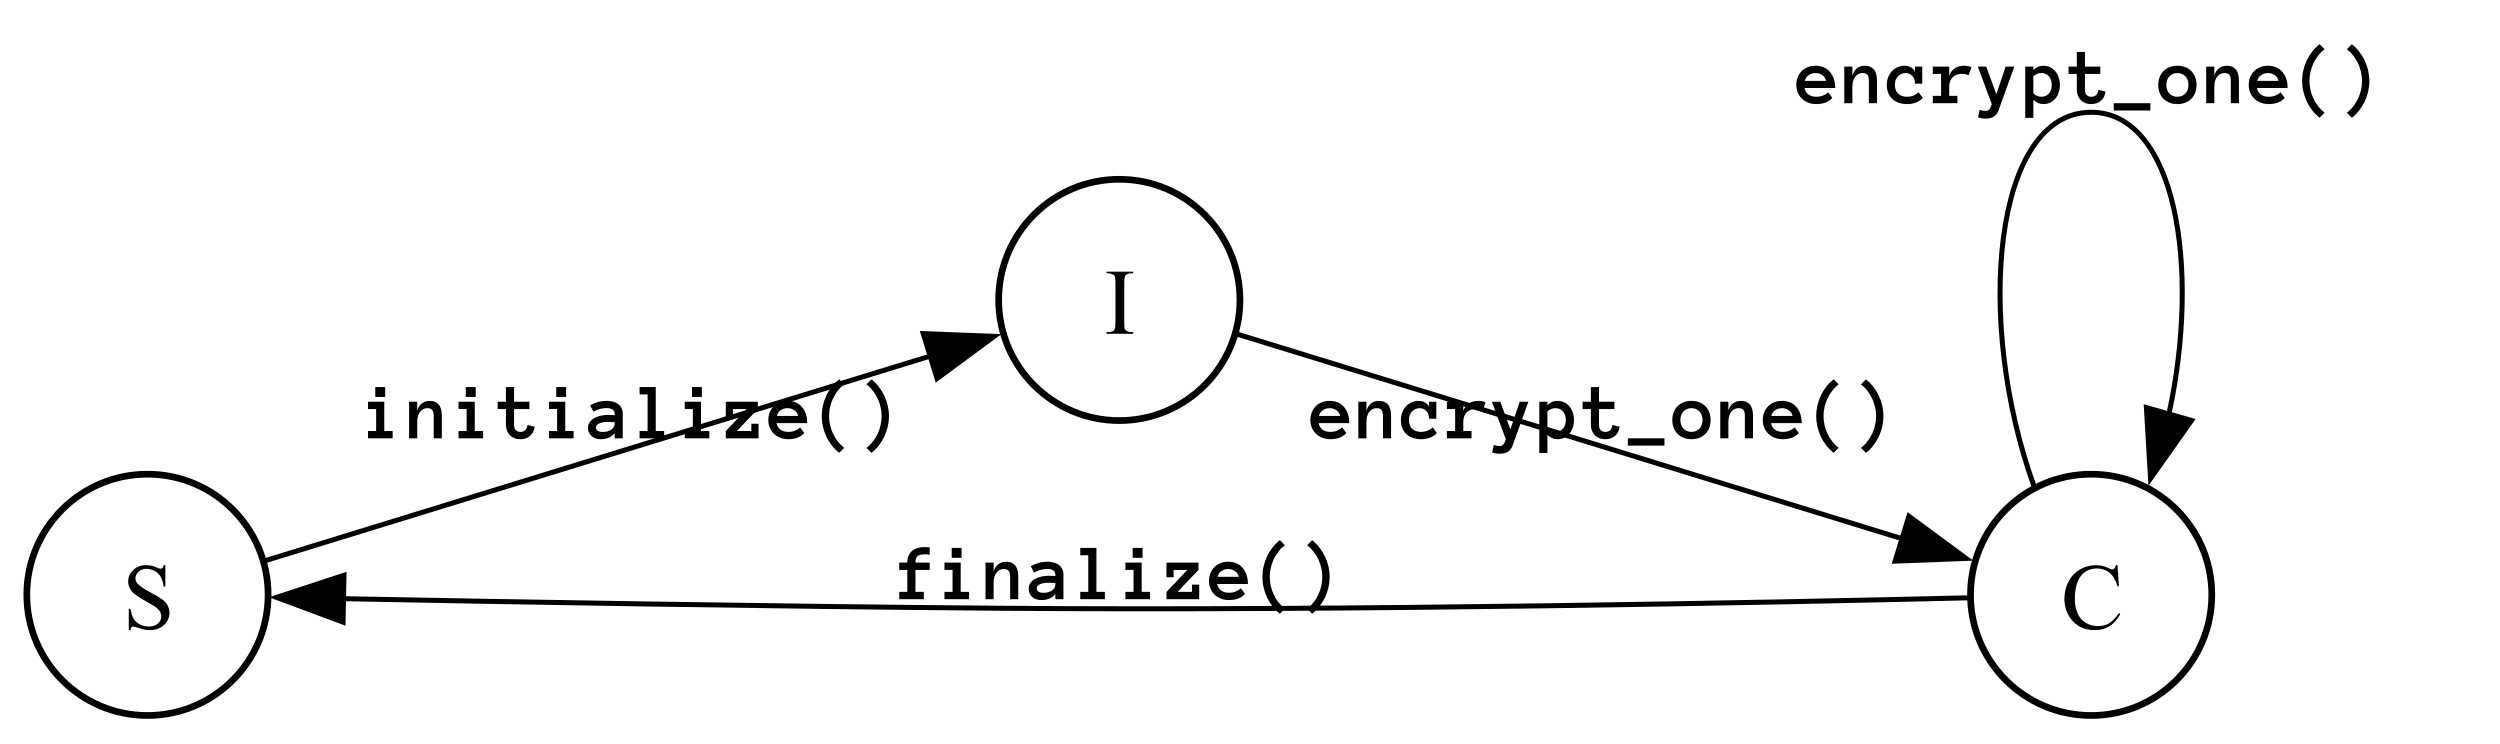
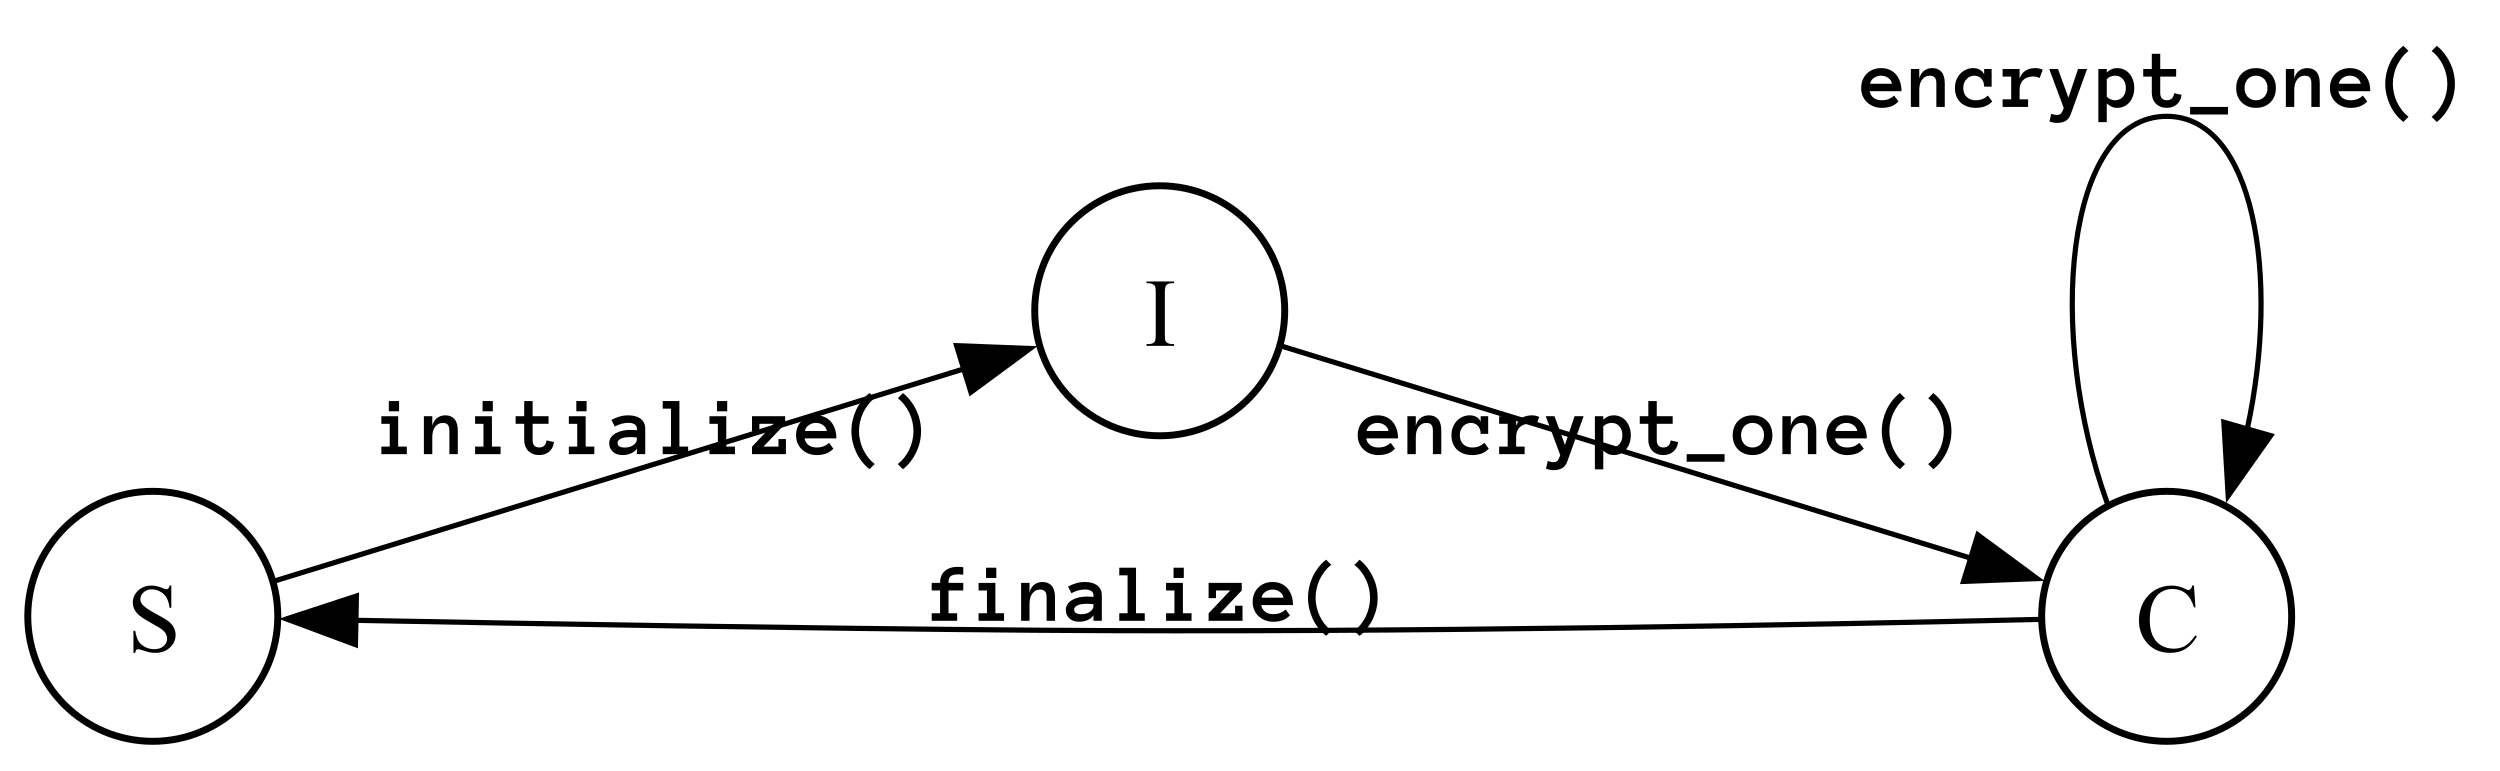
- <svg xmlns="http://www.w3.org/2000/svg" xmlns:xlink="http://www.w3.org/1999/xlink" width="373" height="111" viewBox="0 0 373 111">
+ <svg xmlns="http://www.w3.org/2000/svg" xmlns:xlink="http://www.w3.org/1999/xlink" width="360" height="111" viewBox="0 0 360 111">
  <defs>
    <g>
      <g id="glyph-0-0">
        <path d="M 6.418 -9.48 L 6.418 -6.277 L 6.168 -6.277 C 6.086 -6.891 5.938 -7.379 5.727 -7.746 C 5.516 -8.109 5.211 -8.398 4.82 -8.613 C 4.43 -8.828 4.023 -8.934 3.602 -8.934 C 3.129 -8.934 2.738 -8.789 2.426 -8.5 C 2.117 -8.211 1.961 -7.883 1.961 -7.512 C 1.961 -7.23 2.059 -6.973 2.258 -6.742 C 2.539 -6.398 3.211 -5.941 4.273 -5.375 C 5.141 -4.91 5.73 -4.551 6.047 -4.305 C 6.363 -4.055 6.605 -3.762 6.777 -3.426 C 6.949 -3.09 7.035 -2.734 7.035 -2.367 C 7.035 -1.664 6.762 -1.059 6.219 -0.551 C 5.672 -0.043 4.973 0.211 4.117 0.211 C 3.848 0.211 3.594 0.191 3.355 0.152 C 3.215 0.129 2.922 0.043 2.477 -0.098 C 2.035 -0.242 1.754 -0.316 1.633 -0.316 C 1.52 -0.316 1.43 -0.281 1.363 -0.211 C 1.297 -0.145 1.25 -0.004 1.219 0.211 L 0.965 0.211 L 0.965 -2.969 L 1.219 -2.969 C 1.336 -2.301 1.496 -1.805 1.695 -1.473 C 1.895 -1.145 2.203 -0.867 2.613 -0.648 C 3.027 -0.43 3.48 -0.32 3.973 -0.32 C 4.543 -0.32 4.992 -0.473 5.32 -0.773 C 5.652 -1.074 5.816 -1.43 5.816 -1.84 C 5.816 -2.066 5.754 -2.297 5.629 -2.531 C 5.504 -2.762 5.309 -2.977 5.047 -3.18 C 4.867 -3.316 4.383 -3.605 3.59 -4.051 C 2.797 -4.496 2.23 -4.848 1.898 -5.113 C 1.562 -5.379 1.309 -5.668 1.137 -5.988 C 0.961 -6.309 0.875 -6.66 0.875 -7.043 C 0.875 -7.707 1.129 -8.281 1.641 -8.762 C 2.152 -9.242 2.801 -9.48 3.59 -9.48 C 4.082 -9.48 4.602 -9.359 5.156 -9.121 C 5.41 -9.008 5.59 -8.949 5.695 -8.949 C 5.812 -8.949 5.91 -8.984 5.984 -9.055 C 6.059 -9.125 6.121 -9.266 6.168 -9.48 Z M 6.418 -9.48 " />
      </g>
      <g id="glyph-0-1">
        <path d="M 4.32 -0.254 L 4.32 0 L 0.348 0 L 0.348 -0.254 L 0.676 -0.254 C 1.059 -0.254 1.336 -0.363 1.512 -0.59 C 1.621 -0.734 1.676 -1.086 1.676 -1.641 L 1.676 -7.629 C 1.676 -8.098 1.645 -8.41 1.586 -8.559 C 1.539 -8.672 1.445 -8.77 1.305 -8.852 C 1.105 -8.961 0.895 -9.016 0.676 -9.016 L 0.348 -9.016 L 0.348 -9.27 L 4.32 -9.27 L 4.32 -9.016 L 3.984 -9.016 C 3.605 -9.016 3.332 -8.906 3.16 -8.684 C 3.047 -8.535 2.988 -8.184 2.988 -7.629 L 2.988 -1.641 C 2.988 -1.172 3.016 -0.863 3.078 -0.711 C 3.121 -0.598 3.219 -0.5 3.363 -0.418 C 3.559 -0.309 3.766 -0.254 3.984 -0.254 Z M 4.32 -0.254 " />
      </g>
      <g id="glyph-0-2">
        <path d="M 8.43 -9.48 L 8.641 -6.332 L 8.43 -6.332 C 8.148 -7.273 7.742 -7.953 7.219 -8.367 C 6.695 -8.781 6.066 -8.988 5.332 -8.988 C 4.719 -8.988 4.16 -8.832 3.664 -8.52 C 3.168 -8.207 2.777 -7.711 2.492 -7.027 C 2.207 -6.344 2.066 -5.492 2.066 -4.477 C 2.066 -3.641 2.199 -2.914 2.469 -2.297 C 2.738 -1.684 3.141 -1.211 3.68 -0.883 C 4.223 -0.555 4.836 -0.391 5.531 -0.391 C 6.133 -0.391 6.664 -0.52 7.125 -0.777 C 7.586 -1.035 8.09 -1.547 8.641 -2.312 L 8.852 -2.176 C 8.387 -1.352 7.844 -0.746 7.227 -0.363 C 6.605 0.02 5.871 0.211 5.02 0.211 C 3.484 0.211 2.293 -0.359 1.449 -1.496 C 0.82 -2.344 0.508 -3.344 0.508 -4.492 C 0.508 -5.418 0.715 -6.266 1.129 -7.043 C 1.543 -7.816 2.113 -8.418 2.84 -8.844 C 3.566 -9.27 4.363 -9.48 5.223 -9.48 C 5.895 -9.48 6.555 -9.316 7.207 -8.988 C 7.398 -8.891 7.535 -8.84 7.617 -8.84 C 7.738 -8.84 7.844 -8.883 7.938 -8.969 C 8.055 -9.094 8.141 -9.262 8.191 -9.48 Z M 8.43 -9.48 " />
      </g>
      <g id="glyph-1-0">
-         <rect x="0" y="0" width="0" height="0" mask="url(#mask-0)" />
+         <path d="M 3.469 -6.172 L 1.992 -6.172 L 1.992 -7.648 L 3.469 -7.648 Z M 4.582 0 L 0.914 0 L 0.914 -1.09 L 2.121 -1.09 L 2.121 -4.367 L 0.914 -4.367 L 0.914 -5.461 L 3.336 -5.461 L 3.336 -1.09 L 4.582 -1.09 Z M 4.582 0 " />
      </g>
      <g id="glyph-1-1">
-         <path d="M 3.469 -6.172 L 1.992 -6.172 L 1.992 -7.648 L 3.469 -7.648 Z M 4.582 0 L 0.914 0 L 0.914 -1.09 L 2.121 -1.09 L 2.121 -4.367 L 0.914 -4.367 L 0.914 -5.461 L 3.336 -5.461 L 3.336 -1.09 L 4.582 -1.09 Z M 4.582 0 " />
+         <path d="M 5.172 0 L 3.961 0 L 3.961 -3.367 C 3.961 -3.793 3.883 -4.09 3.719 -4.254 C 3.559 -4.418 3.328 -4.5 3.023 -4.5 C 2.574 -4.5 2.207 -4.32 1.926 -3.953 C 1.641 -3.59 1.5 -3.09 1.5 -2.449 L 1.5 0 L 0.289 0 L 0.289 -5.461 L 1.5 -5.461 L 1.5 -4.09 C 1.621 -4.562 1.844 -4.93 2.172 -5.195 C 2.5 -5.457 2.906 -5.59 3.387 -5.59 C 3.945 -5.59 4.383 -5.406 4.699 -5.047 C 5.016 -4.684 5.172 -4.125 5.172 -3.367 Z M 5.172 0 " />
      </g>
      <g id="glyph-1-2">
-         <path d="M 5.172 0 L 3.961 0 L 3.961 -3.367 C 3.961 -3.793 3.883 -4.09 3.719 -4.254 C 3.559 -4.418 3.328 -4.5 3.023 -4.5 C 2.574 -4.5 2.207 -4.32 1.926 -3.953 C 1.641 -3.59 1.5 -3.09 1.5 -2.449 L 1.5 0 L 0.289 0 L 0.289 -5.461 L 1.5 -5.461 L 1.5 -4.09 C 1.621 -4.562 1.844 -4.93 2.172 -5.195 C 2.5 -5.457 2.906 -5.59 3.387 -5.59 C 3.945 -5.59 4.383 -5.406 4.699 -5.047 C 5.016 -4.684 5.172 -4.125 5.172 -3.367 Z M 5.172 0 " />
+         <path d="M 5.52 -1.742 C 5.457 -1.168 5.23 -0.711 4.844 -0.371 C 4.453 -0.035 3.969 0.133 3.387 0.133 C 3.066 0.133 2.773 0.082 2.508 -0.023 C 2.242 -0.129 2.016 -0.273 1.828 -0.461 C 1.641 -0.648 1.496 -0.875 1.391 -1.141 C 1.289 -1.402 1.234 -1.691 1.234 -2.004 L 1.234 -4.367 L 0 -4.367 L 0 -5.461 L 1.234 -5.461 L 1.234 -7.648 L 2.449 -7.648 L 2.449 -5.461 L 4.742 -5.461 L 4.742 -4.367 L 2.449 -4.367 L 2.449 -2.004 C 2.449 -1.652 2.535 -1.391 2.707 -1.219 C 2.879 -1.047 3.105 -0.961 3.387 -0.961 C 3.73 -0.961 3.984 -1.062 4.156 -1.258 C 4.324 -1.457 4.422 -1.699 4.453 -1.98 Z M 5.52 -1.742 " />
      </g>
      <g id="glyph-1-3">
-         <path d="M 5.52 -1.742 C 5.457 -1.168 5.23 -0.711 4.844 -0.371 C 4.453 -0.035 3.969 0.133 3.387 0.133 C 3.066 0.133 2.773 0.082 2.508 -0.023 C 2.242 -0.129 2.016 -0.273 1.828 -0.461 C 1.641 -0.648 1.496 -0.875 1.391 -1.141 C 1.289 -1.402 1.234 -1.691 1.234 -2.004 L 1.234 -4.367 L 0 -4.367 L 0 -5.461 L 1.234 -5.461 L 1.234 -7.648 L 2.449 -7.648 L 2.449 -5.461 L 4.742 -5.461 L 4.742 -4.367 L 2.449 -4.367 L 2.449 -2.004 C 2.449 -1.652 2.535 -1.391 2.707 -1.219 C 2.879 -1.047 3.105 -0.961 3.387 -0.961 C 3.73 -0.961 3.984 -1.062 4.156 -1.258 C 4.324 -1.457 4.422 -1.699 4.453 -1.98 Z M 5.52 -1.742 " />
+         <path d="M -0.023 -1.57 C -0.023 -1.891 0.062 -2.172 0.234 -2.41 C 0.406 -2.652 0.633 -2.852 0.91 -3.012 C 1.191 -3.172 1.512 -3.293 1.871 -3.371 C 2.234 -3.453 2.602 -3.492 2.977 -3.492 C 3.184 -3.492 3.359 -3.488 3.508 -3.48 C 3.656 -3.473 3.809 -3.461 3.961 -3.445 L 3.961 -3.664 C 3.961 -3.949 3.852 -4.16 3.629 -4.301 C 3.41 -4.441 3.117 -4.512 2.758 -4.512 C 2.43 -4.512 2.098 -4.465 1.758 -4.375 C 1.418 -4.281 1.094 -4.148 0.789 -3.973 L 0.297 -4.922 C 0.656 -5.129 1.043 -5.293 1.457 -5.41 C 1.867 -5.531 2.305 -5.59 2.758 -5.59 C 3.055 -5.59 3.348 -5.555 3.637 -5.492 C 3.922 -5.426 4.18 -5.312 4.41 -5.164 C 4.637 -5.012 4.82 -4.812 4.957 -4.566 C 5.094 -4.324 5.164 -4.023 5.164 -3.664 L 5.164 0 L 3.961 0 L 3.961 -0.805 C 3.77 -0.508 3.488 -0.273 3.113 -0.109 C 2.742 0.055 2.34 0.133 1.91 0.133 C 1.645 0.133 1.395 0.098 1.156 0.027 C 0.922 -0.047 0.719 -0.156 0.547 -0.297 C 0.375 -0.441 0.234 -0.621 0.133 -0.836 C 0.027 -1.047 -0.023 -1.293 -0.023 -1.57 Z M 2.219 -0.949 C 2.457 -0.949 2.684 -0.98 2.891 -1.039 C 3.102 -1.102 3.285 -1.184 3.445 -1.293 C 3.605 -1.398 3.73 -1.531 3.824 -1.68 C 3.914 -1.832 3.961 -2 3.961 -2.188 L 3.961 -2.391 C 3.77 -2.422 3.59 -2.438 3.422 -2.445 C 3.254 -2.449 3.105 -2.449 2.977 -2.449 C 2.383 -2.449 1.934 -2.371 1.633 -2.215 C 1.328 -2.059 1.18 -1.867 1.18 -1.633 C 1.18 -1.176 1.523 -0.949 2.219 -0.949 Z M 2.219 -0.949 " />
      </g>
      <g id="glyph-1-4">
-         <path d="M -0.023 -1.57 C -0.023 -1.891 0.062 -2.172 0.234 -2.41 C 0.406 -2.652 0.633 -2.852 0.91 -3.012 C 1.191 -3.172 1.512 -3.293 1.871 -3.371 C 2.234 -3.453 2.602 -3.492 2.977 -3.492 C 3.184 -3.492 3.359 -3.488 3.508 -3.48 C 3.656 -3.473 3.809 -3.461 3.961 -3.445 L 3.961 -3.664 C 3.961 -3.949 3.852 -4.16 3.629 -4.301 C 3.41 -4.441 3.117 -4.512 2.758 -4.512 C 2.43 -4.512 2.098 -4.465 1.758 -4.375 C 1.418 -4.281 1.094 -4.148 0.789 -3.973 L 0.297 -4.922 C 0.656 -5.129 1.043 -5.293 1.457 -5.41 C 1.867 -5.531 2.305 -5.59 2.758 -5.59 C 3.055 -5.59 3.348 -5.555 3.637 -5.492 C 3.922 -5.426 4.18 -5.312 4.41 -5.164 C 4.637 -5.012 4.82 -4.812 4.957 -4.566 C 5.094 -4.324 5.164 -4.023 5.164 -3.664 L 5.164 0 L 3.961 0 L 3.961 -0.805 C 3.77 -0.508 3.488 -0.273 3.113 -0.109 C 2.742 0.055 2.34 0.133 1.91 0.133 C 1.645 0.133 1.395 0.098 1.156 0.027 C 0.922 -0.047 0.719 -0.156 0.547 -0.297 C 0.375 -0.441 0.234 -0.621 0.133 -0.836 C 0.027 -1.047 -0.023 -1.293 -0.023 -1.57 Z M 2.219 -0.949 C 2.457 -0.949 2.684 -0.98 2.891 -1.039 C 3.102 -1.102 3.285 -1.184 3.445 -1.293 C 3.605 -1.398 3.73 -1.531 3.824 -1.68 C 3.914 -1.832 3.961 -2 3.961 -2.188 L 3.961 -2.391 C 3.77 -2.422 3.59 -2.438 3.422 -2.445 C 3.254 -2.449 3.105 -2.449 2.977 -2.449 C 2.383 -2.449 1.934 -2.371 1.633 -2.215 C 1.328 -2.059 1.18 -1.867 1.18 -1.633 C 1.18 -1.176 1.523 -0.949 2.219 -0.949 Z M 2.219 -0.949 " />
+         <path d="M 4.594 0 L 0.926 0 L 0.926 -1.09 L 2.121 -1.09 L 2.121 -6.551 L 0.926 -6.551 L 0.926 -7.648 L 3.336 -7.648 L 3.336 -1.09 L 4.594 -1.09 Z M 4.594 0 " />
      </g>
      <g id="glyph-1-5">
-         <path d="M 4.594 0 L 0.926 0 L 0.926 -1.09 L 2.121 -1.09 L 2.121 -6.551 L 0.926 -6.551 L 0.926 -7.648 L 3.336 -7.648 L 3.336 -1.09 L 4.594 -1.09 Z M 4.594 0 " />
+         <path d="M 5.172 0 L 0.289 0 L 0.289 -1.078 L 3.398 -4.367 L 1.352 -4.367 L 1.352 -3.266 L 0.289 -3.266 L 0.289 -5.461 L 5.062 -5.461 L 5.062 -4.367 L 1.945 -1.09 L 4.102 -1.09 L 4.102 -2.172 L 5.172 -2.172 Z M 5.172 0 " />
      </g>
      <g id="glyph-1-6">
-         <path d="M 5.172 0 L 0.289 0 L 0.289 -1.078 L 3.398 -4.367 L 1.352 -4.367 L 1.352 -3.266 L 0.289 -3.266 L 0.289 -5.461 L 5.062 -5.461 L 5.062 -4.367 L 1.945 -1.09 L 4.102 -1.09 L 4.102 -2.172 L 5.172 -2.172 Z M 5.172 0 " />
+         <path d="M 1.113 -2.266 C 1.172 -1.891 1.352 -1.582 1.648 -1.332 C 1.949 -1.086 2.352 -0.961 2.852 -0.961 C 3.246 -0.961 3.59 -1.023 3.883 -1.145 C 4.172 -1.27 4.422 -1.43 4.633 -1.633 L 5.258 -0.781 C 4.906 -0.43 4.531 -0.188 4.141 -0.059 C 3.746 0.07 3.32 0.133 2.852 0.133 C 2.43 0.133 2.039 0.062 1.676 -0.078 C 1.312 -0.219 1 -0.414 0.734 -0.664 C 0.469 -0.918 0.258 -1.219 0.109 -1.562 C -0.043 -1.91 -0.117 -2.297 -0.117 -2.727 C -0.117 -3.141 -0.047 -3.52 0.09 -3.871 C 0.23 -4.219 0.426 -4.523 0.676 -4.777 C 0.93 -5.035 1.23 -5.234 1.582 -5.375 C 1.934 -5.52 2.32 -5.59 2.75 -5.59 C 3.191 -5.59 3.59 -5.516 3.949 -5.363 C 4.309 -5.215 4.617 -4.996 4.871 -4.711 C 5.129 -4.426 5.328 -4.078 5.473 -3.664 C 5.617 -3.254 5.688 -2.789 5.688 -2.266 Z M 4.32 -3.336 C 4.258 -3.688 4.074 -3.969 3.773 -4.18 C 3.473 -4.395 3.133 -4.5 2.75 -4.5 C 2.367 -4.5 2.023 -4.395 1.719 -4.18 C 1.414 -3.969 1.227 -3.688 1.164 -3.336 Z M 4.32 -3.336 " />
      </g>
      <g id="glyph-1-7">
-         <path d="M 1.113 -2.266 C 1.172 -1.891 1.352 -1.582 1.648 -1.332 C 1.949 -1.086 2.352 -0.961 2.852 -0.961 C 3.246 -0.961 3.59 -1.023 3.883 -1.145 C 4.172 -1.27 4.422 -1.43 4.633 -1.633 L 5.258 -0.781 C 4.906 -0.43 4.531 -0.188 4.141 -0.059 C 3.746 0.07 3.32 0.133 2.852 0.133 C 2.43 0.133 2.039 0.062 1.676 -0.078 C 1.312 -0.219 1 -0.414 0.734 -0.664 C 0.469 -0.918 0.258 -1.219 0.109 -1.562 C -0.043 -1.91 -0.117 -2.297 -0.117 -2.727 C -0.117 -3.141 -0.047 -3.52 0.09 -3.871 C 0.23 -4.219 0.426 -4.523 0.676 -4.777 C 0.93 -5.035 1.23 -5.234 1.582 -5.375 C 1.934 -5.52 2.32 -5.59 2.75 -5.59 C 3.191 -5.59 3.59 -5.516 3.949 -5.363 C 4.309 -5.215 4.617 -4.996 4.871 -4.711 C 5.129 -4.426 5.328 -4.078 5.473 -3.664 C 5.617 -3.254 5.688 -2.789 5.688 -2.266 Z M 4.32 -3.336 C 4.258 -3.688 4.074 -3.969 3.773 -4.18 C 3.473 -4.395 3.133 -4.5 2.75 -4.5 C 2.367 -4.5 2.023 -4.395 1.719 -4.18 C 1.414 -3.969 1.227 -3.688 1.164 -3.336 Z M 4.32 -3.336 " />
+         <path d="M 2.195 -3.32 C 2.195 -2.875 2.246 -2.43 2.348 -1.984 C 2.445 -1.539 2.594 -1.113 2.781 -0.707 C 2.973 -0.297 3.211 0.086 3.492 0.453 C 3.773 0.816 4.094 1.137 4.453 1.418 L 3.711 2.164 C 3.293 1.836 2.922 1.461 2.594 1.047 C 2.27 0.629 2 0.188 1.781 -0.289 C 1.562 -0.762 1.395 -1.25 1.277 -1.766 C 1.16 -2.277 1.102 -2.797 1.102 -3.32 C 1.102 -3.848 1.16 -4.371 1.277 -4.883 C 1.395 -5.398 1.562 -5.891 1.781 -6.359 C 2 -6.832 2.273 -7.273 2.594 -7.691 C 2.918 -8.105 3.289 -8.477 3.711 -8.805 L 4.453 -8.062 C 4.094 -7.785 3.773 -7.465 3.492 -7.098 C 3.211 -6.734 2.977 -6.348 2.781 -5.938 C 2.59 -5.531 2.445 -5.105 2.348 -4.66 C 2.246 -4.219 2.195 -3.773 2.195 -3.32 Z M 2.195 -3.32 " />
      </g>
      <g id="glyph-1-8">
-         <path d="M 2.195 -3.32 C 2.195 -2.875 2.246 -2.43 2.348 -1.984 C 2.445 -1.539 2.594 -1.113 2.781 -0.707 C 2.973 -0.297 3.211 0.086 3.492 0.453 C 3.773 0.816 4.094 1.137 4.453 1.418 L 3.711 2.164 C 3.293 1.836 2.922 1.461 2.594 1.047 C 2.27 0.629 2 0.188 1.781 -0.289 C 1.562 -0.762 1.395 -1.25 1.277 -1.766 C 1.16 -2.277 1.102 -2.797 1.102 -3.32 C 1.102 -3.848 1.16 -4.371 1.277 -4.883 C 1.395 -5.398 1.562 -5.891 1.781 -6.359 C 2 -6.832 2.273 -7.273 2.594 -7.691 C 2.918 -8.105 3.289 -8.477 3.711 -8.805 L 4.453 -8.062 C 4.094 -7.785 3.773 -7.465 3.492 -7.098 C 3.211 -6.734 2.977 -6.348 2.781 -5.938 C 2.59 -5.531 2.445 -5.105 2.348 -4.66 C 2.246 -4.219 2.195 -3.773 2.195 -3.32 Z M 2.195 -3.32 " />
+         <path d="M 3.289 -3.312 C 3.289 -3.762 3.238 -4.207 3.137 -4.648 C 3.039 -5.094 2.891 -5.52 2.703 -5.926 C 2.512 -6.336 2.273 -6.723 1.992 -7.086 C 1.711 -7.453 1.391 -7.773 1.031 -8.051 L 1.773 -8.797 C 2.191 -8.469 2.562 -8.094 2.879 -7.68 C 3.199 -7.262 3.469 -6.82 3.695 -6.348 C 3.918 -5.879 4.09 -5.387 4.207 -4.871 C 4.324 -4.359 4.383 -3.836 4.383 -3.312 C 4.383 -2.785 4.324 -2.266 4.207 -1.75 C 4.09 -1.238 3.918 -0.75 3.695 -0.273 C 3.469 0.199 3.199 0.641 2.879 1.059 C 2.562 1.473 2.195 1.844 1.773 2.172 L 1.031 1.43 C 1.391 1.148 1.711 0.828 1.992 0.461 C 2.273 0.098 2.508 -0.285 2.703 -0.695 C 2.895 -1.102 3.039 -1.531 3.137 -1.977 C 3.238 -2.422 3.289 -2.867 3.289 -3.312 Z M 3.289 -3.312 " />
      </g>
      <g id="glyph-1-9">
-         <path d="M 3.289 -3.312 C 3.289 -3.762 3.238 -4.207 3.137 -4.648 C 3.039 -5.094 2.891 -5.52 2.703 -5.926 C 2.512 -6.336 2.273 -6.723 1.992 -7.086 C 1.711 -7.453 1.391 -7.773 1.031 -8.051 L 1.773 -8.797 C 2.191 -8.469 2.562 -8.094 2.879 -7.68 C 3.199 -7.262 3.469 -6.82 3.695 -6.348 C 3.918 -5.879 4.09 -5.387 4.207 -4.871 C 4.324 -4.359 4.383 -3.836 4.383 -3.312 C 4.383 -2.785 4.324 -2.266 4.207 -1.75 C 4.09 -1.238 3.918 -0.75 3.695 -0.273 C 3.469 0.199 3.199 0.641 2.879 1.059 C 2.562 1.473 2.195 1.844 1.773 2.172 L 1.031 1.43 C 1.391 1.148 1.711 0.828 1.992 0.461 C 2.273 0.098 2.508 -0.285 2.703 -0.695 C 2.895 -1.102 3.039 -1.531 3.137 -1.977 C 3.238 -2.422 3.289 -2.867 3.289 -3.312 Z M 3.289 -3.312 " />
+         <path d="M 5.258 -0.781 C 4.906 -0.43 4.535 -0.188 4.145 -0.059 C 3.758 0.07 3.336 0.133 2.883 0.133 C 2.426 0.133 2.012 0.066 1.637 -0.07 C 1.266 -0.207 0.949 -0.398 0.688 -0.648 C 0.43 -0.895 0.23 -1.195 0.09 -1.547 C -0.047 -1.898 -0.117 -2.289 -0.117 -2.727 C -0.117 -3.141 -0.047 -3.523 0.09 -3.875 C 0.23 -4.23 0.418 -4.531 0.652 -4.785 C 0.891 -5.035 1.168 -5.234 1.488 -5.375 C 1.809 -5.52 2.148 -5.59 2.508 -5.59 C 2.883 -5.59 3.211 -5.512 3.484 -5.355 C 3.762 -5.199 3.965 -4.969 4.09 -4.672 L 4.09 -5.461 L 5.172 -5.461 L 5.172 -2.918 L 4.09 -2.918 C 4.09 -3.398 3.957 -3.781 3.695 -4.07 C 3.43 -4.355 3.086 -4.5 2.664 -4.5 C 2.496 -4.5 2.32 -4.465 2.137 -4.398 C 1.949 -4.328 1.781 -4.223 1.625 -4.078 C 1.473 -3.934 1.344 -3.75 1.242 -3.527 C 1.141 -3.305 1.09 -3.039 1.09 -2.727 C 1.09 -2.422 1.141 -2.156 1.234 -1.938 C 1.332 -1.715 1.461 -1.535 1.621 -1.391 C 1.777 -1.25 1.965 -1.141 2.184 -1.07 C 2.398 -0.996 2.625 -0.961 2.852 -0.961 C 3.246 -0.961 3.59 -1.023 3.883 -1.145 C 4.172 -1.27 4.422 -1.43 4.633 -1.633 Z M 5.258 -0.781 " />
      </g>
      <g id="glyph-1-10">
-         <path d="M 5.258 -0.781 C 4.906 -0.43 4.535 -0.188 4.145 -0.059 C 3.758 0.07 3.336 0.133 2.883 0.133 C 2.426 0.133 2.012 0.066 1.637 -0.07 C 1.266 -0.207 0.949 -0.398 0.688 -0.648 C 0.43 -0.895 0.23 -1.195 0.09 -1.547 C -0.047 -1.898 -0.117 -2.289 -0.117 -2.727 C -0.117 -3.141 -0.047 -3.523 0.09 -3.875 C 0.23 -4.23 0.418 -4.531 0.652 -4.785 C 0.891 -5.035 1.168 -5.234 1.488 -5.375 C 1.809 -5.52 2.148 -5.59 2.508 -5.59 C 2.883 -5.59 3.211 -5.512 3.484 -5.355 C 3.762 -5.199 3.965 -4.969 4.09 -4.672 L 4.09 -5.461 L 5.172 -5.461 L 5.172 -2.918 L 4.09 -2.918 C 4.09 -3.398 3.957 -3.781 3.695 -4.07 C 3.43 -4.355 3.086 -4.5 2.664 -4.5 C 2.496 -4.5 2.32 -4.465 2.137 -4.398 C 1.949 -4.328 1.781 -4.223 1.625 -4.078 C 1.473 -3.934 1.344 -3.75 1.242 -3.527 C 1.141 -3.305 1.09 -3.039 1.09 -2.727 C 1.09 -2.422 1.141 -2.156 1.234 -1.938 C 1.332 -1.715 1.461 -1.535 1.621 -1.391 C 1.777 -1.25 1.965 -1.141 2.184 -1.07 C 2.398 -0.996 2.625 -0.961 2.852 -0.961 C 3.246 -0.961 3.59 -1.023 3.883 -1.145 C 4.172 -1.27 4.422 -1.43 4.633 -1.633 Z M 5.258 -0.781 " />
+         <path d="M 5.328 -4.164 C 5.184 -4.234 5.035 -4.289 4.883 -4.328 C 4.734 -4.363 4.562 -4.383 4.367 -4.383 C 4.098 -4.383 3.844 -4.344 3.605 -4.262 C 3.371 -4.184 3.164 -4.062 2.992 -3.902 C 2.82 -3.742 2.688 -3.543 2.594 -3.301 C 2.496 -3.062 2.449 -2.777 2.449 -2.449 L 2.449 -1.09 L 3.672 -1.09 L 3.672 0 L 0 0 L 0 -1.09 L 1.234 -1.09 L 1.234 -4.367 L 0 -4.367 L 0 -5.461 L 2.449 -5.461 L 2.449 -4.09 C 2.648 -4.637 2.941 -5.023 3.332 -5.25 C 3.719 -5.477 4.18 -5.59 4.719 -5.59 C 4.887 -5.59 5.062 -5.57 5.242 -5.539 C 5.426 -5.504 5.609 -5.438 5.781 -5.352 Z M 5.328 -4.164 " />
      </g>
      <g id="glyph-1-11">
-         <path d="M 5.328 -4.164 C 5.184 -4.234 5.035 -4.289 4.883 -4.328 C 4.734 -4.363 4.562 -4.383 4.367 -4.383 C 4.098 -4.383 3.844 -4.344 3.605 -4.262 C 3.371 -4.184 3.164 -4.062 2.992 -3.902 C 2.82 -3.742 2.688 -3.543 2.594 -3.301 C 2.496 -3.062 2.449 -2.777 2.449 -2.449 L 2.449 -1.09 L 3.672 -1.09 L 3.672 0 L 0 0 L 0 -1.09 L 1.234 -1.09 L 1.234 -4.367 L 0 -4.367 L 0 -5.461 L 2.449 -5.461 L 2.449 -4.09 C 2.648 -4.637 2.941 -5.023 3.332 -5.25 C 3.719 -5.477 4.18 -5.59 4.719 -5.59 C 4.887 -5.59 5.062 -5.57 5.242 -5.539 C 5.426 -5.504 5.609 -5.438 5.781 -5.352 Z M 5.328 -4.164 " />
+         <path d="M 5.414 -5.461 L 3.059 1.066 C 2.883 1.539 2.625 1.863 2.289 2.039 C 1.953 2.215 1.555 2.305 1.09 2.305 C 0.93 2.305 0.758 2.289 0.574 2.258 C 0.391 2.227 0.199 2.172 0 2.098 L 0.25 0.984 C 0.418 1.047 0.574 1.09 0.715 1.117 C 0.855 1.141 0.98 1.156 1.09 1.156 C 1.453 1.156 1.703 0.992 1.836 0.672 L 2.051 0.148 L -0.035 -5.461 L 1.227 -5.461 L 2.727 -1.328 L 4.113 -5.461 Z M 5.414 -5.461 " />
      </g>
      <g id="glyph-1-12">
-         <path d="M 5.414 -5.461 L 3.059 1.066 C 2.883 1.539 2.625 1.863 2.289 2.039 C 1.953 2.215 1.555 2.305 1.09 2.305 C 0.93 2.305 0.758 2.289 0.574 2.258 C 0.391 2.227 0.199 2.172 0 2.098 L 0.25 0.984 C 0.418 1.047 0.574 1.09 0.715 1.117 C 0.855 1.141 0.98 1.156 1.09 1.156 C 1.453 1.156 1.703 0.992 1.836 0.672 L 2.051 0.148 L -0.035 -5.461 L 1.227 -5.461 L 2.727 -1.328 L 4.113 -5.461 Z M 5.414 -5.461 " />
+         <path d="M 0.289 -5.461 L 1.5 -5.461 L 1.5 -4.969 C 1.73 -5.176 1.965 -5.332 2.199 -5.434 C 2.438 -5.539 2.707 -5.59 3.012 -5.59 C 3.363 -5.59 3.688 -5.52 3.992 -5.375 C 4.293 -5.234 4.547 -5.035 4.766 -4.785 C 4.98 -4.531 5.148 -4.23 5.273 -3.875 C 5.398 -3.523 5.461 -3.141 5.461 -2.727 C 5.461 -2.309 5.398 -1.922 5.273 -1.57 C 5.148 -1.219 4.977 -0.918 4.766 -0.664 C 4.551 -0.414 4.289 -0.219 3.992 -0.078 C 3.691 0.062 3.363 0.133 3.012 0.133 C 2.707 0.133 2.438 0.078 2.199 -0.031 C 1.965 -0.141 1.73 -0.297 1.5 -0.504 L 1.5 2.188 L 0.289 2.188 Z M 1.5 -1.465 C 1.645 -1.305 1.828 -1.18 2.055 -1.094 C 2.277 -1.004 2.492 -0.961 2.703 -0.961 C 3.16 -0.961 3.531 -1.125 3.816 -1.445 C 4.105 -1.77 4.25 -2.195 4.25 -2.727 C 4.25 -3.254 4.105 -3.68 3.816 -4.008 C 3.531 -4.336 3.156 -4.5 2.703 -4.5 C 2.496 -4.5 2.277 -4.457 2.055 -4.375 C 1.828 -4.289 1.645 -4.168 1.5 -4.008 Z M 1.5 -1.465 " />
      </g>
      <g id="glyph-1-13">
-         <path d="M 0.289 -5.461 L 1.5 -5.461 L 1.5 -4.969 C 1.73 -5.176 1.965 -5.332 2.199 -5.434 C 2.438 -5.539 2.707 -5.59 3.012 -5.59 C 3.363 -5.59 3.688 -5.52 3.992 -5.375 C 4.293 -5.234 4.547 -5.035 4.766 -4.785 C 4.98 -4.531 5.148 -4.23 5.273 -3.875 C 5.398 -3.523 5.461 -3.141 5.461 -2.727 C 5.461 -2.309 5.398 -1.922 5.273 -1.57 C 5.148 -1.219 4.977 -0.918 4.766 -0.664 C 4.551 -0.414 4.289 -0.219 3.992 -0.078 C 3.691 0.062 3.363 0.133 3.012 0.133 C 2.707 0.133 2.438 0.078 2.199 -0.031 C 1.965 -0.141 1.73 -0.297 1.5 -0.504 L 1.5 2.188 L 0.289 2.188 Z M 1.5 -1.465 C 1.645 -1.305 1.828 -1.18 2.055 -1.094 C 2.277 -1.004 2.492 -0.961 2.703 -0.961 C 3.16 -0.961 3.531 -1.125 3.816 -1.445 C 4.105 -1.77 4.25 -2.195 4.25 -2.727 C 4.25 -3.254 4.105 -3.68 3.816 -4.008 C 3.531 -4.336 3.156 -4.5 2.703 -4.5 C 2.496 -4.5 2.277 -4.457 2.055 -4.375 C 1.828 -4.289 1.645 -4.168 1.5 -4.008 Z M 1.5 -1.465 " />
+         <path d="M 0 1.09 L 0 0 L 5.461 0 L 5.461 1.09 Z M 0 1.09 " />
      </g>
      <g id="glyph-1-14">
-         <path d="M 0 1.09 L 0 0 L 5.461 0 L 5.461 1.09 Z M 0 1.09 " />
+         <path d="M 5.602 -2.727 C 5.602 -2.301 5.535 -1.914 5.398 -1.562 C 5.266 -1.215 5.07 -0.918 4.82 -0.664 C 4.566 -0.414 4.266 -0.219 3.914 -0.078 C 3.562 0.062 3.172 0.133 2.734 0.133 C 2.309 0.133 1.922 0.062 1.57 -0.078 C 1.219 -0.219 0.918 -0.414 0.664 -0.664 C 0.414 -0.918 0.219 -1.219 0.086 -1.562 C -0.051 -1.91 -0.117 -2.297 -0.117 -2.727 C -0.117 -3.141 -0.051 -3.523 0.086 -3.875 C 0.219 -4.23 0.414 -4.535 0.664 -4.789 C 0.918 -5.047 1.219 -5.242 1.57 -5.383 C 1.922 -5.52 2.312 -5.59 2.734 -5.59 C 3.168 -5.59 3.562 -5.52 3.914 -5.383 C 4.266 -5.242 4.566 -5.047 4.82 -4.789 C 5.07 -4.535 5.266 -4.23 5.398 -3.875 C 5.535 -3.523 5.602 -3.141 5.602 -2.727 Z M 4.395 -2.727 C 4.395 -2.973 4.355 -3.203 4.281 -3.426 C 4.203 -3.645 4.094 -3.836 3.949 -3.992 C 3.805 -4.148 3.629 -4.27 3.426 -4.363 C 3.219 -4.453 2.992 -4.5 2.734 -4.5 C 2.477 -4.5 2.25 -4.453 2.047 -4.363 C 1.844 -4.27 1.672 -4.148 1.531 -3.992 C 1.391 -3.836 1.281 -3.645 1.203 -3.426 C 1.129 -3.203 1.09 -2.969 1.09 -2.727 C 1.09 -2.469 1.129 -2.234 1.203 -2.023 C 1.281 -1.812 1.391 -1.625 1.531 -1.465 C 1.672 -1.305 1.844 -1.18 2.047 -1.094 C 2.25 -1.004 2.477 -0.961 2.734 -0.961 C 2.988 -0.961 3.219 -1.004 3.426 -1.094 C 3.629 -1.18 3.805 -1.305 3.949 -1.465 C 4.094 -1.625 4.203 -1.812 4.281 -2.023 C 4.355 -2.234 4.395 -2.469 4.395 -2.727 Z M 4.395 -2.727 " />
      </g>
      <g id="glyph-1-15">
-         <path d="M 5.602 -2.727 C 5.602 -2.301 5.535 -1.914 5.398 -1.562 C 5.266 -1.215 5.07 -0.918 4.82 -0.664 C 4.566 -0.414 4.266 -0.219 3.914 -0.078 C 3.562 0.062 3.172 0.133 2.734 0.133 C 2.309 0.133 1.922 0.062 1.57 -0.078 C 1.219 -0.219 0.918 -0.414 0.664 -0.664 C 0.414 -0.918 0.219 -1.219 0.086 -1.562 C -0.051 -1.91 -0.117 -2.297 -0.117 -2.727 C -0.117 -3.141 -0.051 -3.523 0.086 -3.875 C 0.219 -4.23 0.414 -4.535 0.664 -4.789 C 0.918 -5.047 1.219 -5.242 1.57 -5.383 C 1.922 -5.52 2.312 -5.59 2.734 -5.59 C 3.168 -5.59 3.562 -5.52 3.914 -5.383 C 4.266 -5.242 4.566 -5.047 4.82 -4.789 C 5.07 -4.535 5.266 -4.23 5.398 -3.875 C 5.535 -3.523 5.602 -3.141 5.602 -2.727 Z M 4.395 -2.727 C 4.395 -2.973 4.355 -3.203 4.281 -3.426 C 4.203 -3.645 4.094 -3.836 3.949 -3.992 C 3.805 -4.148 3.629 -4.27 3.426 -4.363 C 3.219 -4.453 2.992 -4.5 2.734 -4.5 C 2.477 -4.5 2.25 -4.453 2.047 -4.363 C 1.844 -4.27 1.672 -4.148 1.531 -3.992 C 1.391 -3.836 1.281 -3.645 1.203 -3.426 C 1.129 -3.203 1.09 -2.969 1.09 -2.727 C 1.09 -2.469 1.129 -2.234 1.203 -2.023 C 1.281 -1.812 1.391 -1.625 1.531 -1.465 C 1.672 -1.305 1.844 -1.18 2.047 -1.094 C 2.25 -1.004 2.477 -0.961 2.734 -0.961 C 2.988 -0.961 3.219 -1.004 3.426 -1.094 C 3.629 -1.18 3.805 -1.305 3.949 -1.465 C 4.094 -1.625 4.203 -1.812 4.281 -2.023 C 4.355 -2.234 4.395 -2.469 4.395 -2.727 Z M 4.395 -2.727 " />
-       </g>
-       <g id="glyph-1-16">
        <path d="M 5.461 -4.367 L 3.336 -4.367 L 3.336 -1.09 L 4.582 -1.09 L 4.582 0 L 0.914 0 L 0.914 -1.09 L 2.121 -1.09 L 2.121 -4.367 L 0.914 -4.367 L 0.914 -5.461 L 2.121 -5.461 C 2.121 -6.211 2.352 -6.785 2.812 -7.18 C 3.273 -7.578 3.898 -7.773 4.68 -7.773 C 4.797 -7.773 4.922 -7.77 5.055 -7.758 C 5.188 -7.746 5.324 -7.734 5.461 -7.719 L 5.461 -6.648 C 5.227 -6.672 5.016 -6.688 4.82 -6.688 C 4.508 -6.688 4.258 -6.664 4.066 -6.617 C 3.875 -6.574 3.727 -6.5 3.617 -6.402 C 3.512 -6.301 3.438 -6.172 3.395 -6.016 C 3.355 -5.859 3.336 -5.676 3.336 -5.461 L 5.461 -5.461 Z M 5.461 -4.367 " />
      </g>
    </g>
    <clipPath id="clip-0">
      <path clip-rule="nonzero" d="M 0 56 L 55 56 L 55 110.75 L 0 110.75 Z M 0 56 " />
    </clipPath>
    <clipPath id="clip-1">
      <path clip-rule="nonzero" d="M 279 56 L 345 56 L 345 110.75 L 279 110.75 Z M 279 56 " />
    </clipPath>
-     <image id="source-7" x="0" y="0" width="0" height="0" />
-     <mask id="mask-0">
-       <use xlink:href="#source-7" />
-     </mask>
  </defs>
  <g clip-path="url(#clip-0)">
    <path fill="none" stroke-width="1" stroke-linecap="butt" stroke-linejoin="miter" stroke="rgb(0%, 0%, 0%)" stroke-opacity="1" stroke-miterlimit="10" d="M 36 -18 C 36 -8.059 27.941 0 18 0 C 8.059 0 0 -8.059 0 -18 C 0 -27.941 8.059 -36 18 -36 C 27.941 -36 36 -27.941 36 -18 " transform="matrix(1, 0, 0, 1, 4, 106.75)" />
  </g>
  <g fill="rgb(0%, 0%, 0%)" fill-opacity="1">
    <use xlink:href="#glyph-0-0" x="18.25" y="93.801" />
  </g>
  <path fill="none" stroke-width="1" stroke-linecap="butt" stroke-linejoin="miter" stroke="rgb(0%, 0%, 0%)" stroke-opacity="1" stroke-miterlimit="10" d="M 181 -62 C 181 -52.059 172.941 -44 163 -44 C 153.059 -44 145 -52.059 145 -62 C 145 -71.941 153.059 -80 163 -80 C 172.941 -80 181 -71.941 181 -62 " transform="matrix(1, 0, 0, 1, 4, 106.75)" />
  <g fill="rgb(0%, 0%, 0%)" fill-opacity="1">
    <use xlink:href="#glyph-0-1" x="164.75" y="49.801" />
  </g>
  <path fill="none" stroke-width="0.75" stroke-linecap="butt" stroke-linejoin="miter" stroke="rgb(0%, 0%, 0%)" stroke-opacity="1" stroke-miterlimit="10" d="M 35.684 -23.133 C 60.117 -30.652 105.895 -44.738 135.113 -53.727 " transform="matrix(1, 0, 0, 1, 4, 106.75)" />
  <path fill-rule="nonzero" fill="rgb(0%, 0%, 0%)" fill-opacity="1" stroke-width="0.75" stroke-linecap="butt" stroke-linejoin="miter" stroke="rgb(0%, 0%, 0%)" stroke-opacity="1" stroke-miterlimit="10" d="M 133.75 -56.969 L 144.336 -56.566 L 135.809 -50.277 Z M 133.75 -56.969 " transform="matrix(1, 0, 0, 1, 4, 106.75)" />
  <g fill="rgb(0%, 0%, 0%)" fill-opacity="1">
-     <use xlink:href="#glyph-1-0" x="40.5" y="65.398" />
-     <use xlink:href="#glyph-1-0" x="47.25" y="65.398" />
-     <use xlink:href="#glyph-1-1" x="54" y="65.398" />
-     <use xlink:href="#glyph-1-2" x="60.75" y="65.398" />
-     <use xlink:href="#glyph-1-1" x="67.5" y="65.398" />
-     <use xlink:href="#glyph-1-3" x="74.25" y="65.398" />
-     <use xlink:href="#glyph-1-1" x="81" y="65.398" />
-     <use xlink:href="#glyph-1-4" x="87.75" y="65.398" />
-     <use xlink:href="#glyph-1-5" x="94.5" y="65.398" />
-     <use xlink:href="#glyph-1-1" x="101.25" y="65.398" />
-     <use xlink:href="#glyph-1-6" x="108" y="65.398" />
-     <use xlink:href="#glyph-1-7" x="114.75" y="65.398" />
-     <use xlink:href="#glyph-1-8" x="121.5" y="65.398" />
-     <use xlink:href="#glyph-1-9" x="128.25" y="65.398" />
-     <use xlink:href="#glyph-1-0" x="135" y="65.398" />
-     <use xlink:href="#glyph-1-0" x="141.75" y="65.398" />
+     <use xlink:href="#glyph-1-0" x="54" y="65.398" />
+     <use xlink:href="#glyph-1-1" x="60.75" y="65.398" />
+     <use xlink:href="#glyph-1-0" x="67.5" y="65.398" />
+     <use xlink:href="#glyph-1-2" x="74.25" y="65.398" />
+     <use xlink:href="#glyph-1-0" x="81" y="65.398" />
+     <use xlink:href="#glyph-1-3" x="87.75" y="65.398" />
+     <use xlink:href="#glyph-1-4" x="94.5" y="65.398" />
+     <use xlink:href="#glyph-1-0" x="101.25" y="65.398" />
+     <use xlink:href="#glyph-1-5" x="108" y="65.398" />
+     <use xlink:href="#glyph-1-6" x="114.75" y="65.398" />
+     <use xlink:href="#glyph-1-7" x="121.5" y="65.398" />
+     <use xlink:href="#glyph-1-8" x="128.25" y="65.398" />
  </g>
  <g clip-path="url(#clip-1)">
    <path fill="none" stroke-width="1" stroke-linecap="butt" stroke-linejoin="miter" stroke="rgb(0%, 0%, 0%)" stroke-opacity="1" stroke-miterlimit="10" d="M 326 -18 C 326 -8.059 317.941 0 308 0 C 298.059 0 290 -8.059 290 -18 C 290 -27.941 298.059 -36 308 -36 C 317.941 -36 326 -27.941 326 -18 " transform="matrix(1, 0, 0, 1, 4, 106.75)" />
  </g>
  <g fill="rgb(0%, 0%, 0%)" fill-opacity="1">
    <use xlink:href="#glyph-0-2" x="307.5" y="93.801" />
  </g>
  <path fill="none" stroke-width="0.75" stroke-linecap="butt" stroke-linejoin="miter" stroke="rgb(0%, 0%, 0%)" stroke-opacity="1" stroke-miterlimit="10" d="M 180.684 -56.867 C 205.117 -49.348 250.895 -35.262 280.113 -26.273 " transform="matrix(1, 0, 0, 1, 4, 106.75)" />
  <path fill-rule="nonzero" fill="rgb(0%, 0%, 0%)" fill-opacity="1" stroke-width="0.75" stroke-linecap="butt" stroke-linejoin="miter" stroke="rgb(0%, 0%, 0%)" stroke-opacity="1" stroke-miterlimit="10" d="M 280.809 -29.723 L 289.336 -23.434 L 278.75 -23.031 Z M 280.809 -29.723 " transform="matrix(1, 0, 0, 1, 4, 106.75)" />
  <g fill="rgb(0%, 0%, 0%)" fill-opacity="1">
-     <use xlink:href="#glyph-1-0" x="182.125" y="65.398" />
-     <use xlink:href="#glyph-1-0" x="188.875" y="65.398" />
-     <use xlink:href="#glyph-1-7" x="195.625" y="65.398" />
-     <use xlink:href="#glyph-1-2" x="202.375" y="65.398" />
-     <use xlink:href="#glyph-1-10" x="209.125" y="65.398" />
-     <use xlink:href="#glyph-1-11" x="215.875" y="65.398" />
-     <use xlink:href="#glyph-1-12" x="222.625" y="65.398" />
-     <use xlink:href="#glyph-1-13" x="229.375" y="65.398" />
-     <use xlink:href="#glyph-1-3" x="236.125" y="65.398" />
-     <use xlink:href="#glyph-1-14" x="242.875" y="65.398" />
-     <use xlink:href="#glyph-1-15" x="249.625" y="65.398" />
-     <use xlink:href="#glyph-1-2" x="256.375" y="65.398" />
-     <use xlink:href="#glyph-1-7" x="263.125" y="65.398" />
-     <use xlink:href="#glyph-1-8" x="269.875" y="65.398" />
-     <use xlink:href="#glyph-1-9" x="276.625" y="65.398" />
-     <use xlink:href="#glyph-1-0" x="283.375" y="65.398" />
-     <use xlink:href="#glyph-1-0" x="290.125" y="65.398" />
+     <use xlink:href="#glyph-1-6" x="195.625" y="65.398" />
+     <use xlink:href="#glyph-1-1" x="202.375" y="65.398" />
+     <use xlink:href="#glyph-1-9" x="209.125" y="65.398" />
+     <use xlink:href="#glyph-1-10" x="215.875" y="65.398" />
+     <use xlink:href="#glyph-1-11" x="222.625" y="65.398" />
+     <use xlink:href="#glyph-1-12" x="229.375" y="65.398" />
+     <use xlink:href="#glyph-1-2" x="236.125" y="65.398" />
+     <use xlink:href="#glyph-1-13" x="242.875" y="65.398" />
+     <use xlink:href="#glyph-1-14" x="249.625" y="65.398" />
+     <use xlink:href="#glyph-1-1" x="256.375" y="65.398" />
+     <use xlink:href="#glyph-1-6" x="263.125" y="65.398" />
+     <use xlink:href="#glyph-1-7" x="269.875" y="65.398" />
+     <use xlink:href="#glyph-1-8" x="276.625" y="65.398" />
  </g>
  <path fill="none" stroke-width="0.75" stroke-linecap="butt" stroke-linejoin="miter" stroke="rgb(0%, 0%, 0%)" stroke-opacity="1" stroke-miterlimit="10" d="M 289.973 -17.562 C 260.457 -16.855 197.879 -15.582 145 -16 C 111.383 -16.266 72.727 -16.934 47.191 -17.426 " transform="matrix(1, 0, 0, 1, 4, 106.75)" />
  <path fill-rule="nonzero" fill="rgb(0%, 0%, 0%)" fill-opacity="1" stroke-width="0.75" stroke-linecap="butt" stroke-linejoin="miter" stroke="rgb(0%, 0%, 0%)" stroke-opacity="1" stroke-miterlimit="10" d="M 47.184 -13.926 L 37.254 -17.621 L 47.32 -20.922 Z M 47.184 -13.926 " transform="matrix(1, 0, 0, 1, 4, 106.75)" />
  <g fill="rgb(0%, 0%, 0%)" fill-opacity="1">
-     <use xlink:href="#glyph-1-0" x="119.75" y="89.398" />
-     <use xlink:href="#glyph-1-0" x="126.5" y="89.398" />
-     <use xlink:href="#glyph-1-16" x="133.25" y="89.398" />
-     <use xlink:href="#glyph-1-1" x="140" y="89.398" />
-     <use xlink:href="#glyph-1-2" x="146.75" y="89.398" />
-     <use xlink:href="#glyph-1-4" x="153.5" y="89.398" />
-     <use xlink:href="#glyph-1-5" x="160.25" y="89.398" />
-     <use xlink:href="#glyph-1-1" x="167" y="89.398" />
-     <use xlink:href="#glyph-1-6" x="173.75" y="89.398" />
-     <use xlink:href="#glyph-1-7" x="180.5" y="89.398" />
-     <use xlink:href="#glyph-1-8" x="187.25" y="89.398" />
-     <use xlink:href="#glyph-1-9" x="194" y="89.398" />
-     <use xlink:href="#glyph-1-0" x="200.75" y="89.398" />
-     <use xlink:href="#glyph-1-0" x="207.5" y="89.398" />
+     <use xlink:href="#glyph-1-15" x="133.25" y="89.398" />
+     <use xlink:href="#glyph-1-0" x="140" y="89.398" />
+     <use xlink:href="#glyph-1-1" x="146.75" y="89.398" />
+     <use xlink:href="#glyph-1-3" x="153.5" y="89.398" />
+     <use xlink:href="#glyph-1-4" x="160.25" y="89.398" />
+     <use xlink:href="#glyph-1-0" x="167" y="89.398" />
+     <use xlink:href="#glyph-1-5" x="173.75" y="89.398" />
+     <use xlink:href="#glyph-1-6" x="180.5" y="89.398" />
+     <use xlink:href="#glyph-1-7" x="187.25" y="89.398" />
+     <use xlink:href="#glyph-1-8" x="194" y="89.398" />
  </g>
  <path fill="none" stroke-width="0.75" stroke-linecap="butt" stroke-linejoin="miter" stroke="rgb(0%, 0%, 0%)" stroke-opacity="1" stroke-miterlimit="10" d="M 299.453 -34.273 C 290.566 -58.918 293.414 -90 308 -90 C 320.535 -90 324.398 -67.047 319.598 -44.949 " transform="matrix(1, 0, 0, 1, 4, 106.75)" />
  <path fill-rule="nonzero" fill="rgb(0%, 0%, 0%)" fill-opacity="1" stroke-width="0.75" stroke-linecap="butt" stroke-linejoin="miter" stroke="rgb(0%, 0%, 0%)" stroke-opacity="1" stroke-miterlimit="10" d="M 322.973 -44.016 L 316.859 -35.363 L 316.242 -45.941 Z M 322.973 -44.016 " transform="matrix(1, 0, 0, 1, 4, 106.75)" />
  <g fill="rgb(0%, 0%, 0%)" fill-opacity="1">
-     <use xlink:href="#glyph-1-0" x="254.625" y="15.398" />
-     <use xlink:href="#glyph-1-0" x="261.375" y="15.398" />
-     <use xlink:href="#glyph-1-7" x="268.125" y="15.398" />
-     <use xlink:href="#glyph-1-2" x="274.875" y="15.398" />
-     <use xlink:href="#glyph-1-10" x="281.625" y="15.398" />
-     <use xlink:href="#glyph-1-11" x="288.375" y="15.398" />
-     <use xlink:href="#glyph-1-12" x="295.125" y="15.398" />
-     <use xlink:href="#glyph-1-13" x="301.875" y="15.398" />
-     <use xlink:href="#glyph-1-3" x="308.625" y="15.398" />
-     <use xlink:href="#glyph-1-14" x="315.375" y="15.398" />
-     <use xlink:href="#glyph-1-15" x="322.125" y="15.398" />
-     <use xlink:href="#glyph-1-2" x="328.875" y="15.398" />
-     <use xlink:href="#glyph-1-7" x="335.625" y="15.398" />
-     <use xlink:href="#glyph-1-8" x="342.375" y="15.398" />
-     <use xlink:href="#glyph-1-9" x="349.125" y="15.398" />
-     <use xlink:href="#glyph-1-0" x="355.875" y="15.398" />
-     <use xlink:href="#glyph-1-0" x="362.625" y="15.398" />
+     <use xlink:href="#glyph-1-6" x="268.125" y="15.398" />
+     <use xlink:href="#glyph-1-1" x="274.875" y="15.398" />
+     <use xlink:href="#glyph-1-9" x="281.625" y="15.398" />
+     <use xlink:href="#glyph-1-10" x="288.375" y="15.398" />
+     <use xlink:href="#glyph-1-11" x="295.125" y="15.398" />
+     <use xlink:href="#glyph-1-12" x="301.875" y="15.398" />
+     <use xlink:href="#glyph-1-2" x="308.625" y="15.398" />
+     <use xlink:href="#glyph-1-13" x="315.375" y="15.398" />
+     <use xlink:href="#glyph-1-14" x="322.125" y="15.398" />
+     <use xlink:href="#glyph-1-1" x="328.875" y="15.398" />
+     <use xlink:href="#glyph-1-6" x="335.625" y="15.398" />
+     <use xlink:href="#glyph-1-7" x="342.375" y="15.398" />
+     <use xlink:href="#glyph-1-8" x="349.125" y="15.398" />
  </g>
</svg>
